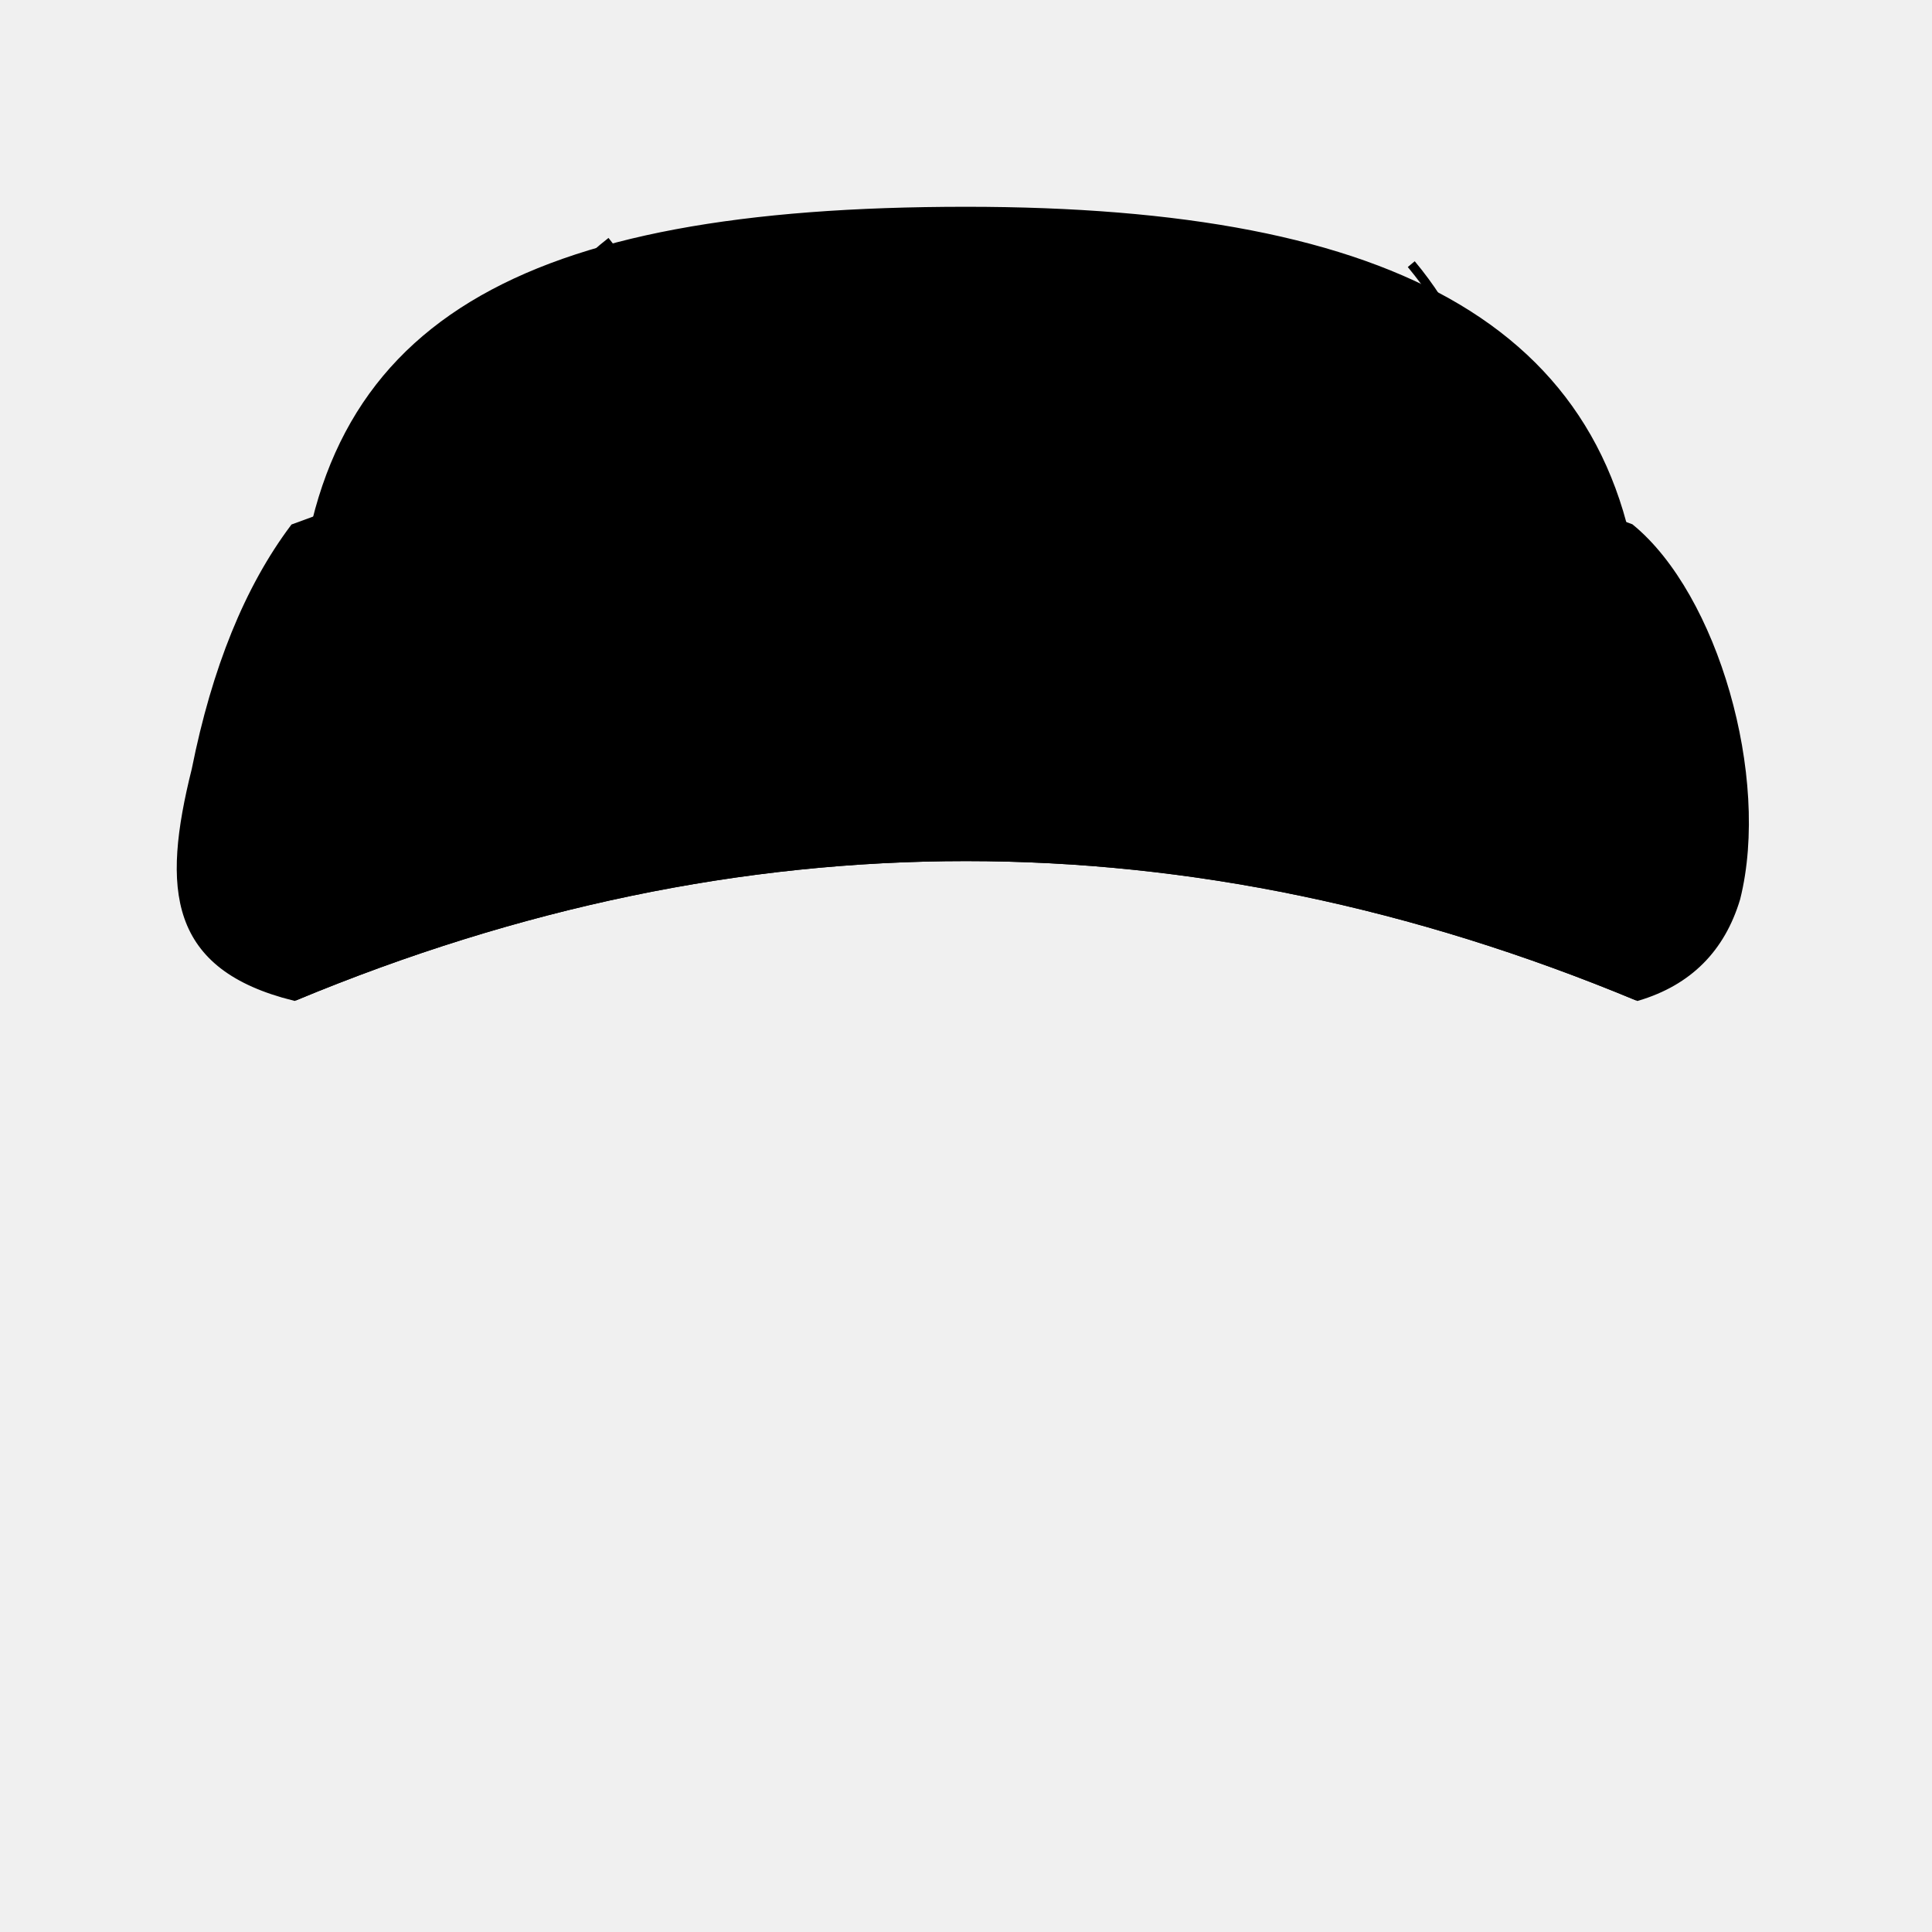
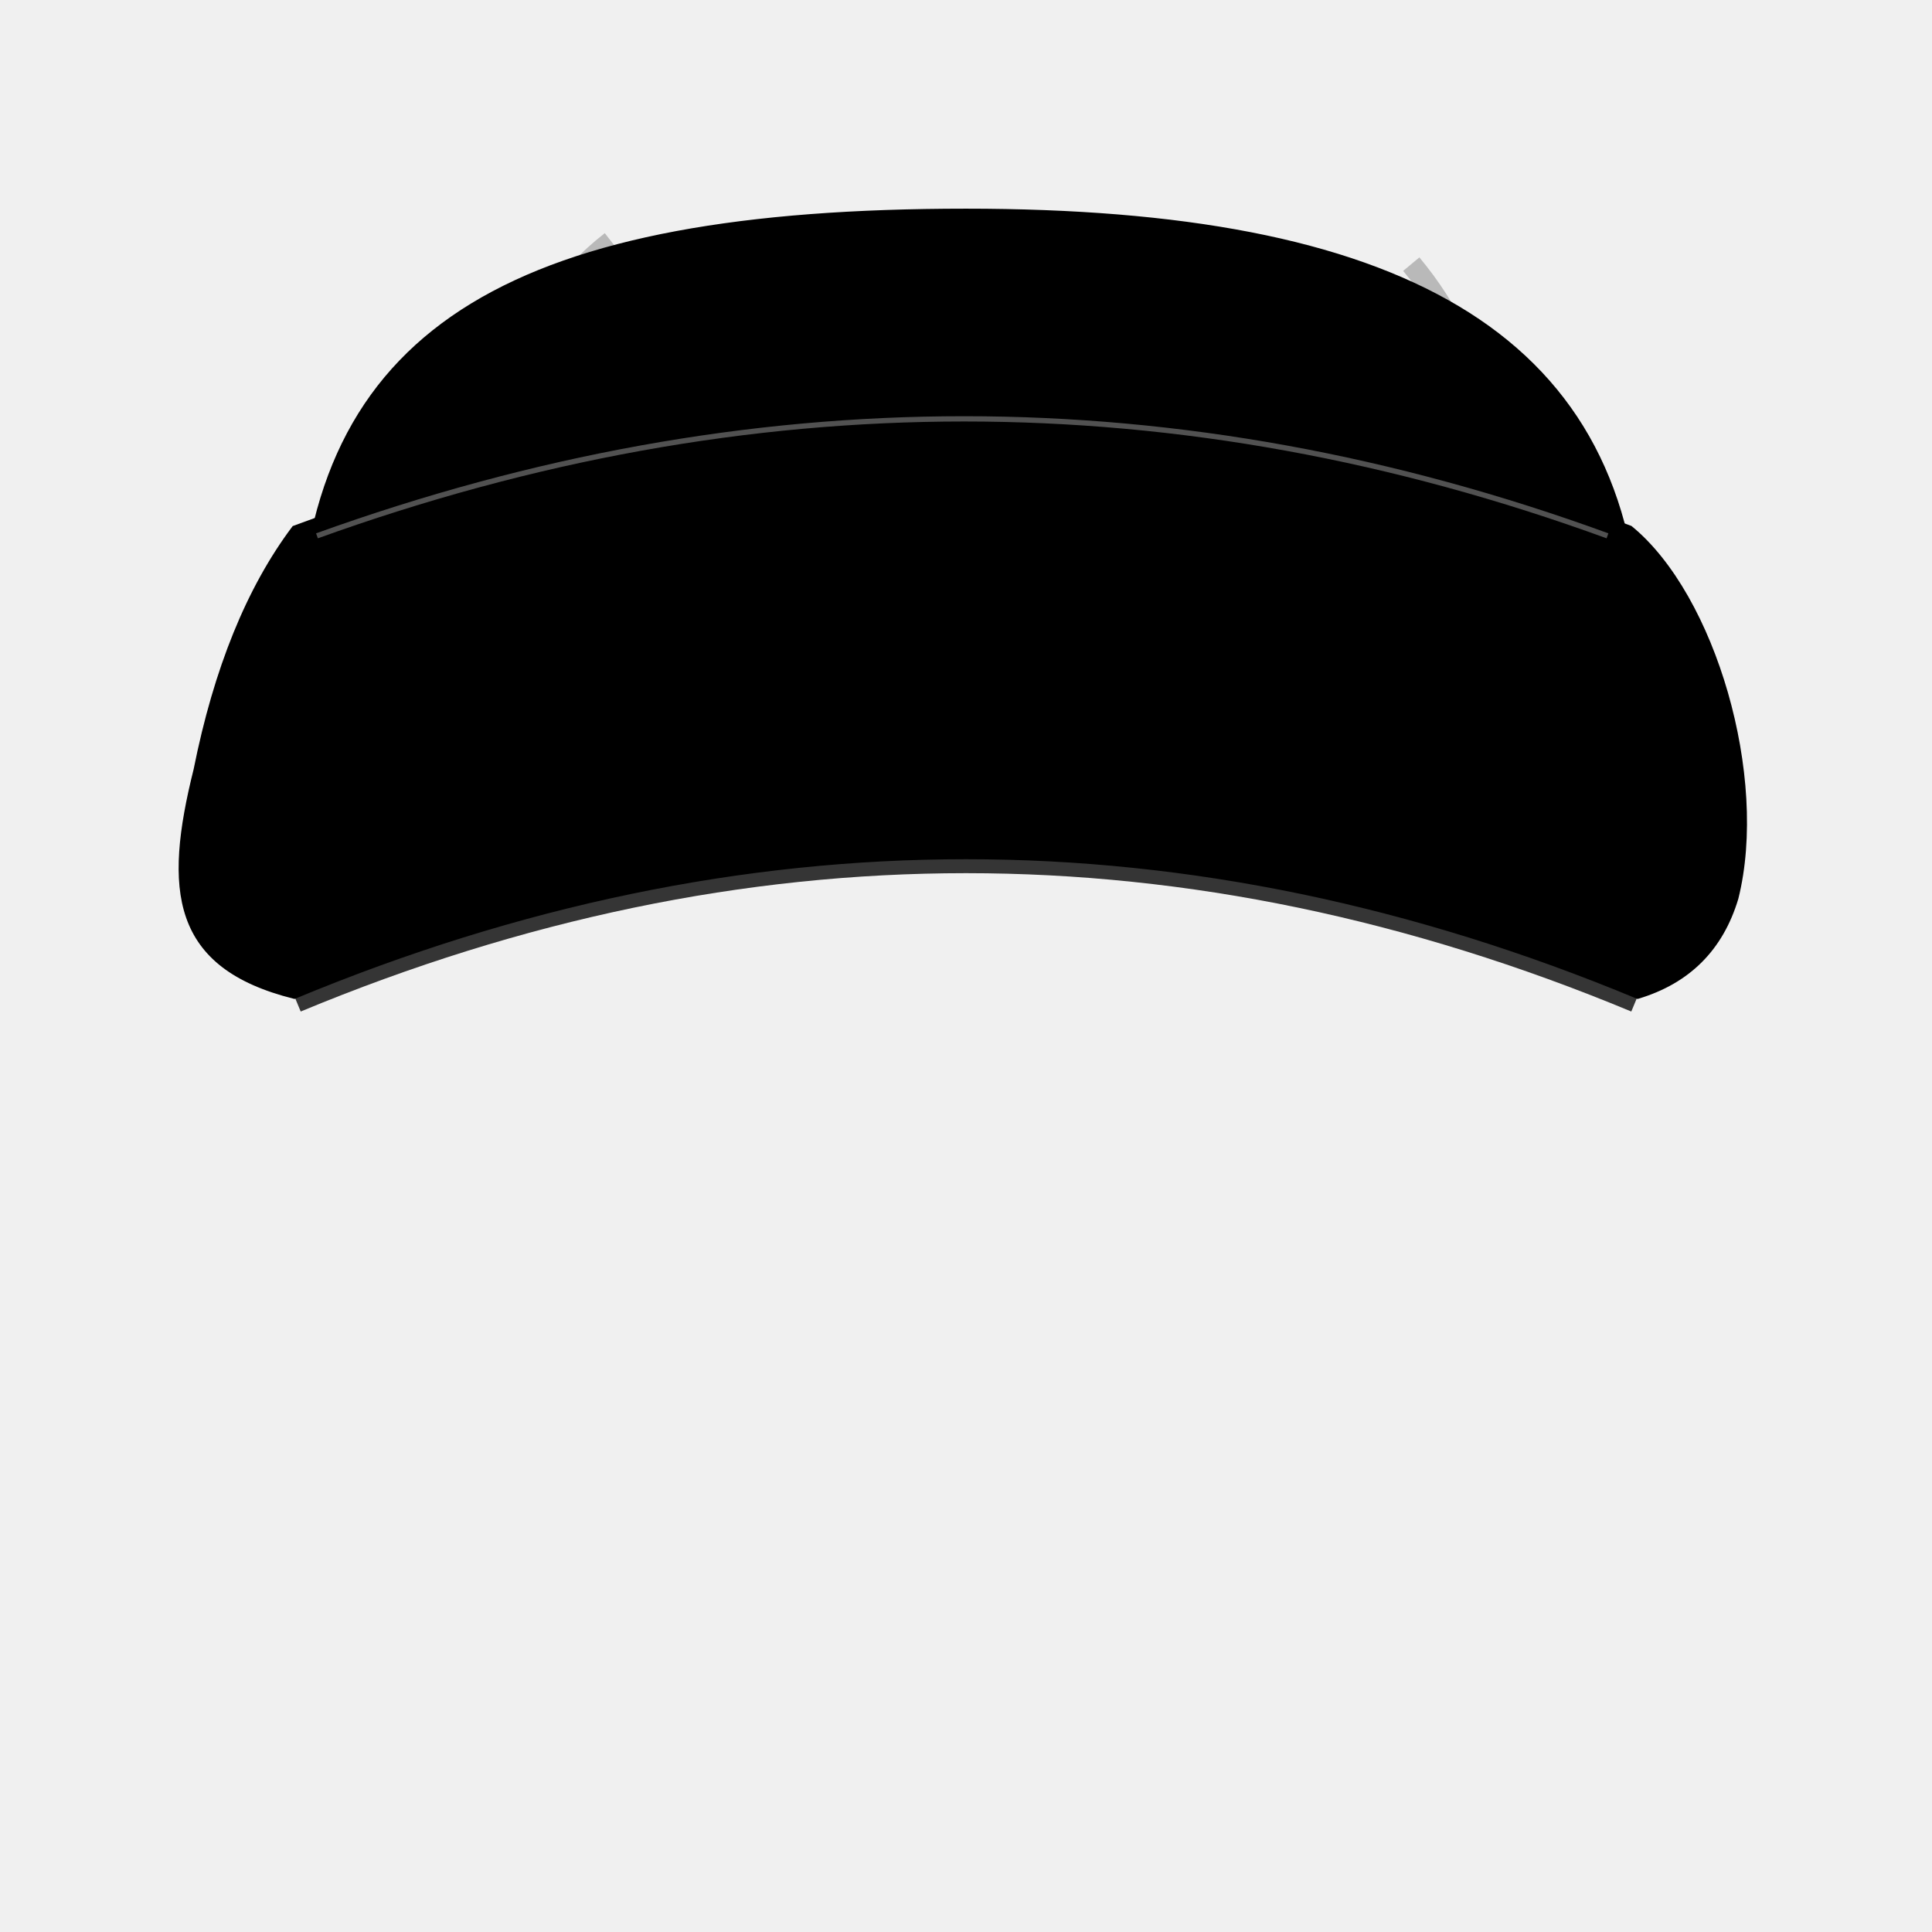
<svg xmlns="http://www.w3.org/2000/svg" viewBox="0 0 256 256">
-   <path d="M40 83C42 43 69 28 128 28C185 28 215 44 217 83L218 104H38Z" fill="currentColor" stroke="currentColor" stroke-width="1.2" />
-   <path d="M66 77Q63 46 81 32M91 76Q88 47 101 31M118 76Q115 47 120 29M145 76Q150 48 138 29M170 77Q178 50 162 32M195 79Q202 53 187 35" fill="none" stroke="currentColor" stroke-width="1.2" />
-   <path d="M39 70Q128 37 216 70C227 79 234 103 230 119Q227 129 217 132Q128 95 39 132C23 128 22 118 26 102Q30 82 39 70Z" fill="currentColor" stroke="currentColor" stroke-width="1.2" />
-   <path d="M45 76L40 116M64 69L61 109M84 64L82 104M106 61L105 102M128 60V101M150 61L151 102M172 65L175 106M193 70L198 113M212 78L218 121" fill="none" stroke="currentColor" stroke-width="1.2" />
-   <path d="M39 132Q128 95 217 132" fill="none" stroke="currentColor" stroke-width="1.2" />
+   <path d="M40 83C42 43 69 28 128 28C185 28 215 44 217 83L218 104H38Z" fill="currentColor" stroke="currentColor" stroke-width="0.7" />
+   <path d="M66 77Q63 46 81 32M91 76Q88 47 101 31M118 76Q115 47 120 29M145 76Q150 48 138 29M170 77Q178 50 162 32M195 79Q202 53 187 35" fill="none" stroke="currentColor" stroke-width="2.8" stroke-opacity="0.23" />
+   <path d="M39 70Q128 37 216 70C227 79 234 103 230 119Q227 129 217 132Q128 95 39 132C23 128 22 118 26 102Q30 82 39 70Z" fill="currentColor" stroke="currentColor" stroke-width="0.7" />
+   <path d="M45 76L40 116M64 69L61 109M84 64L82 104M106 61L105 102M128 60V101M150 61L151 102M172 65L175 106M193 70L198 113M212 78L218 121" fill="none" stroke="currentColor" stroke-width="2.5" stroke-opacity="0.23" />
+   <path d="M39 132Q128 95 217 132" fill="none" stroke="currentColor" stroke-width="4.4" stroke-opacity="0.78" />
+   <path d="M42 71Q128 40 213 71" fill="none" stroke="#ffffff" stroke-width="0.7" stroke-opacity="0.32" />
</svg>
